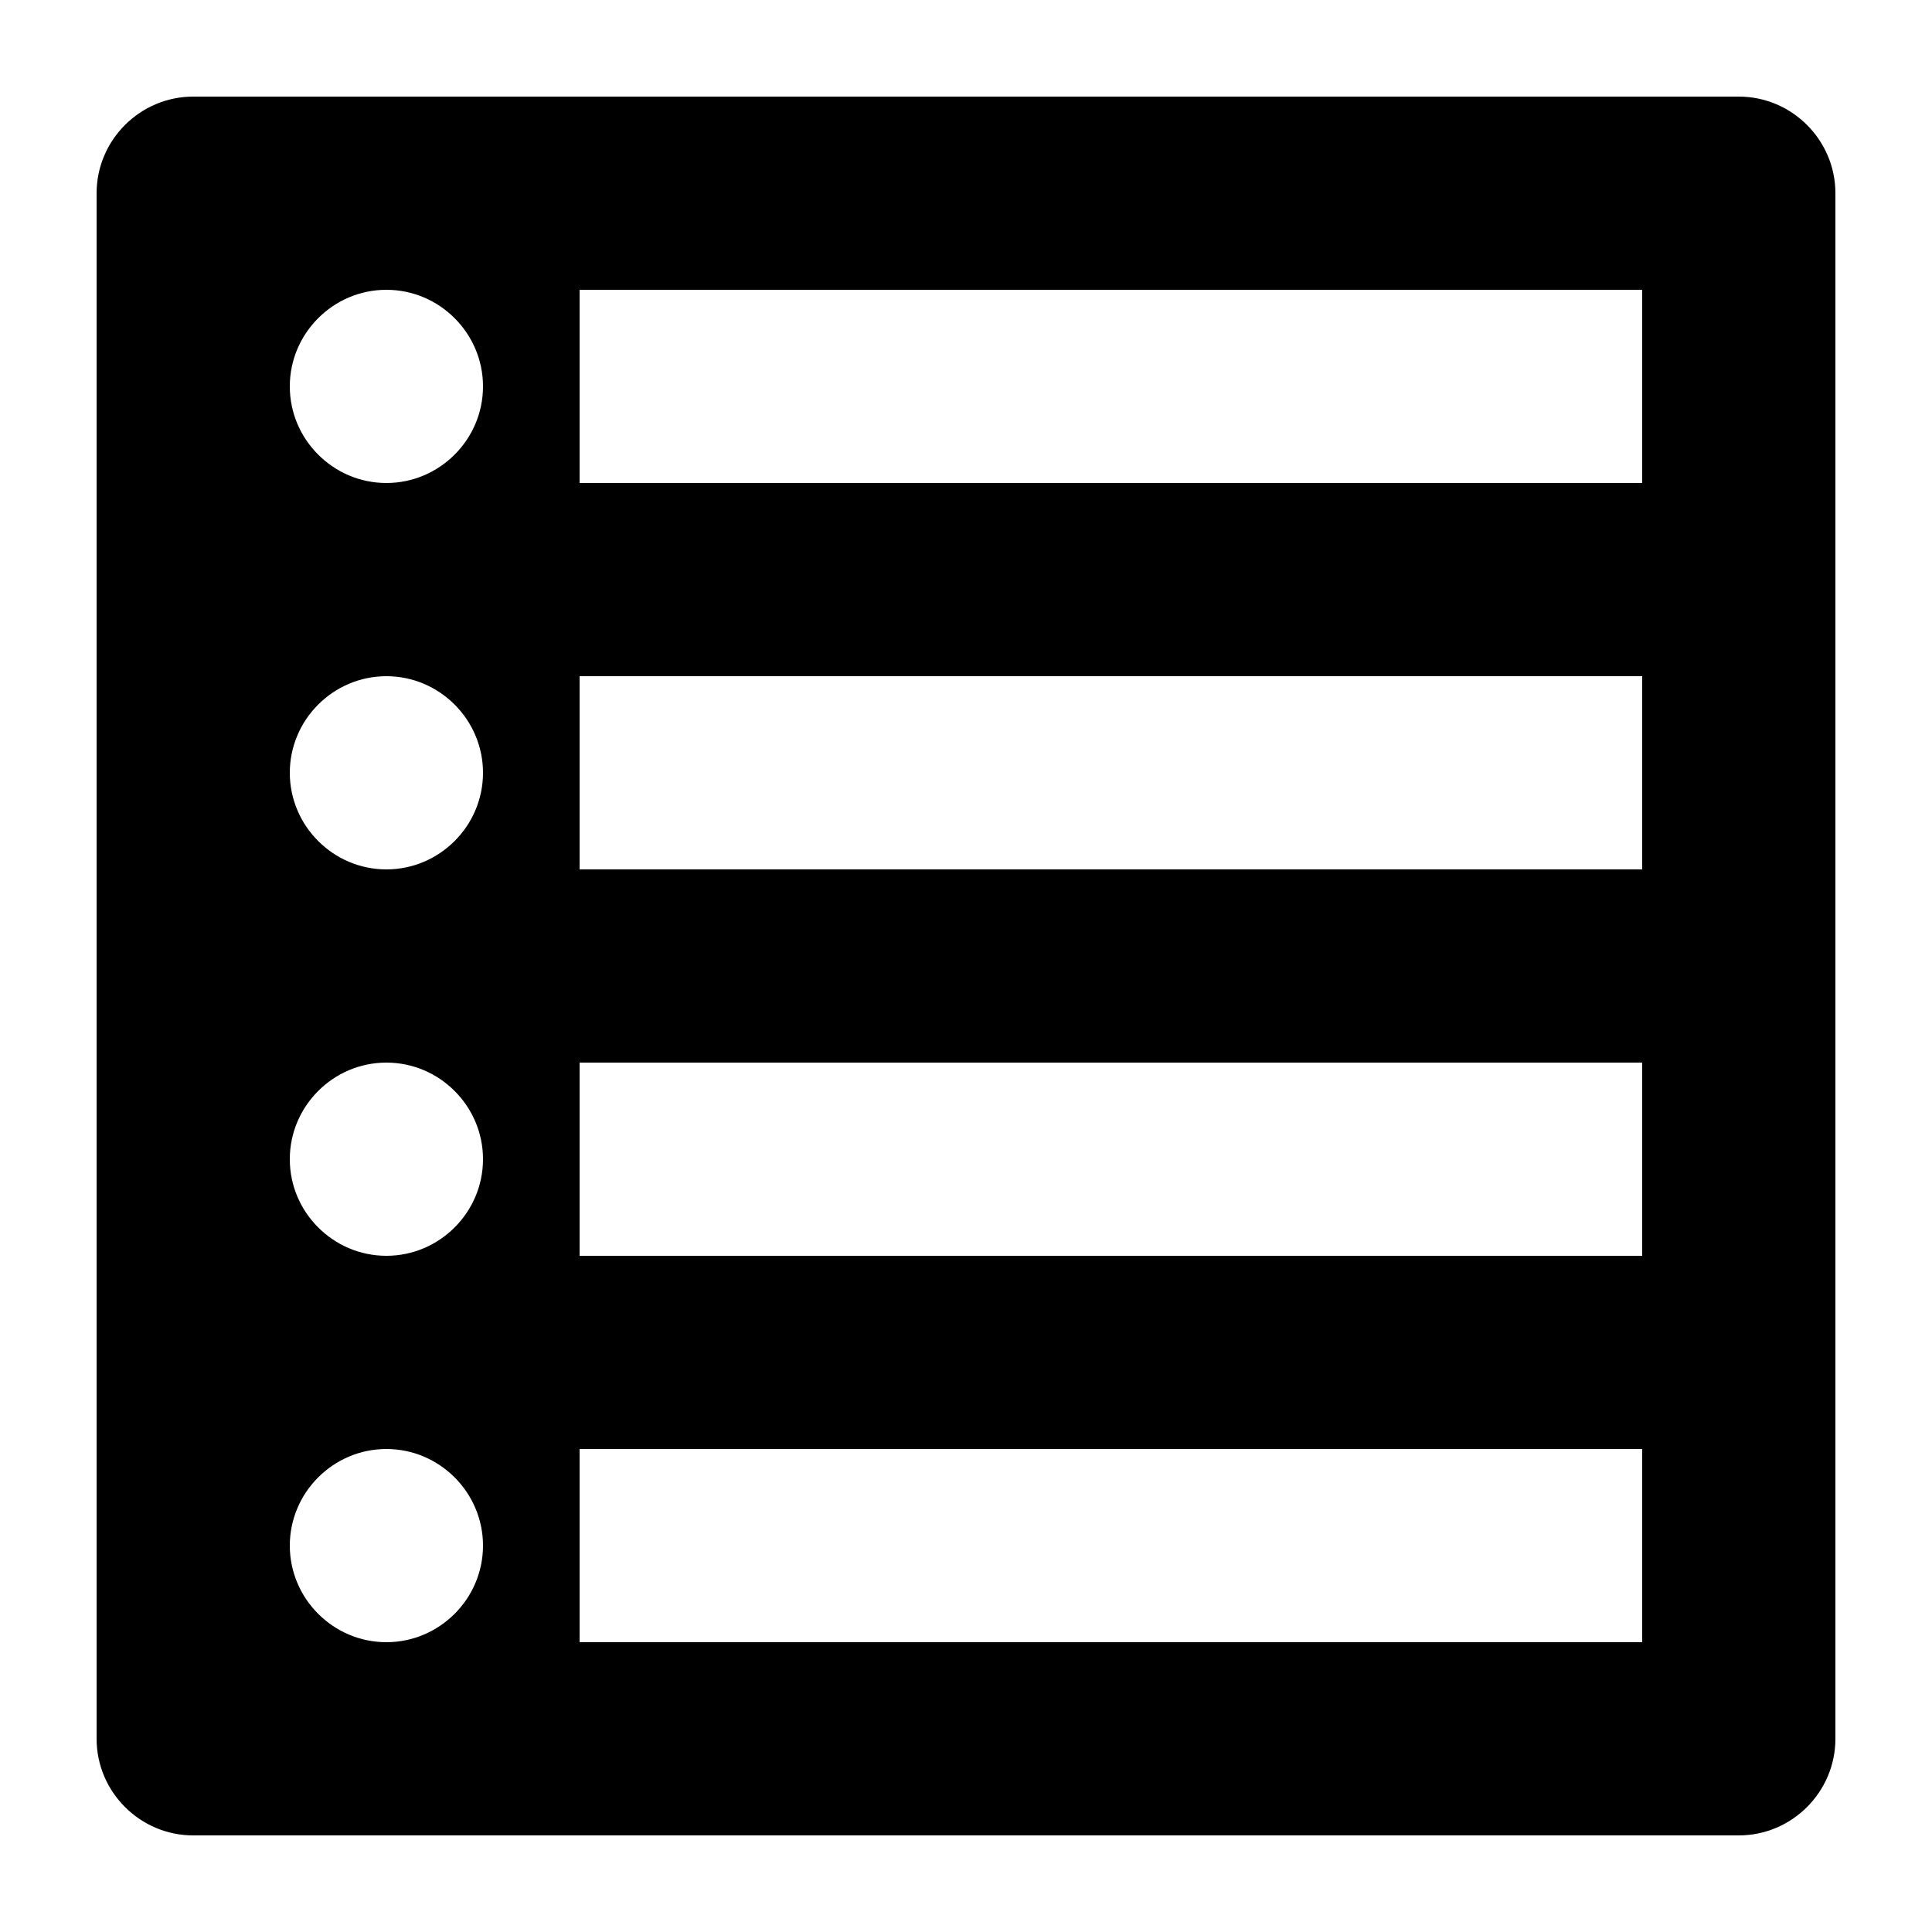
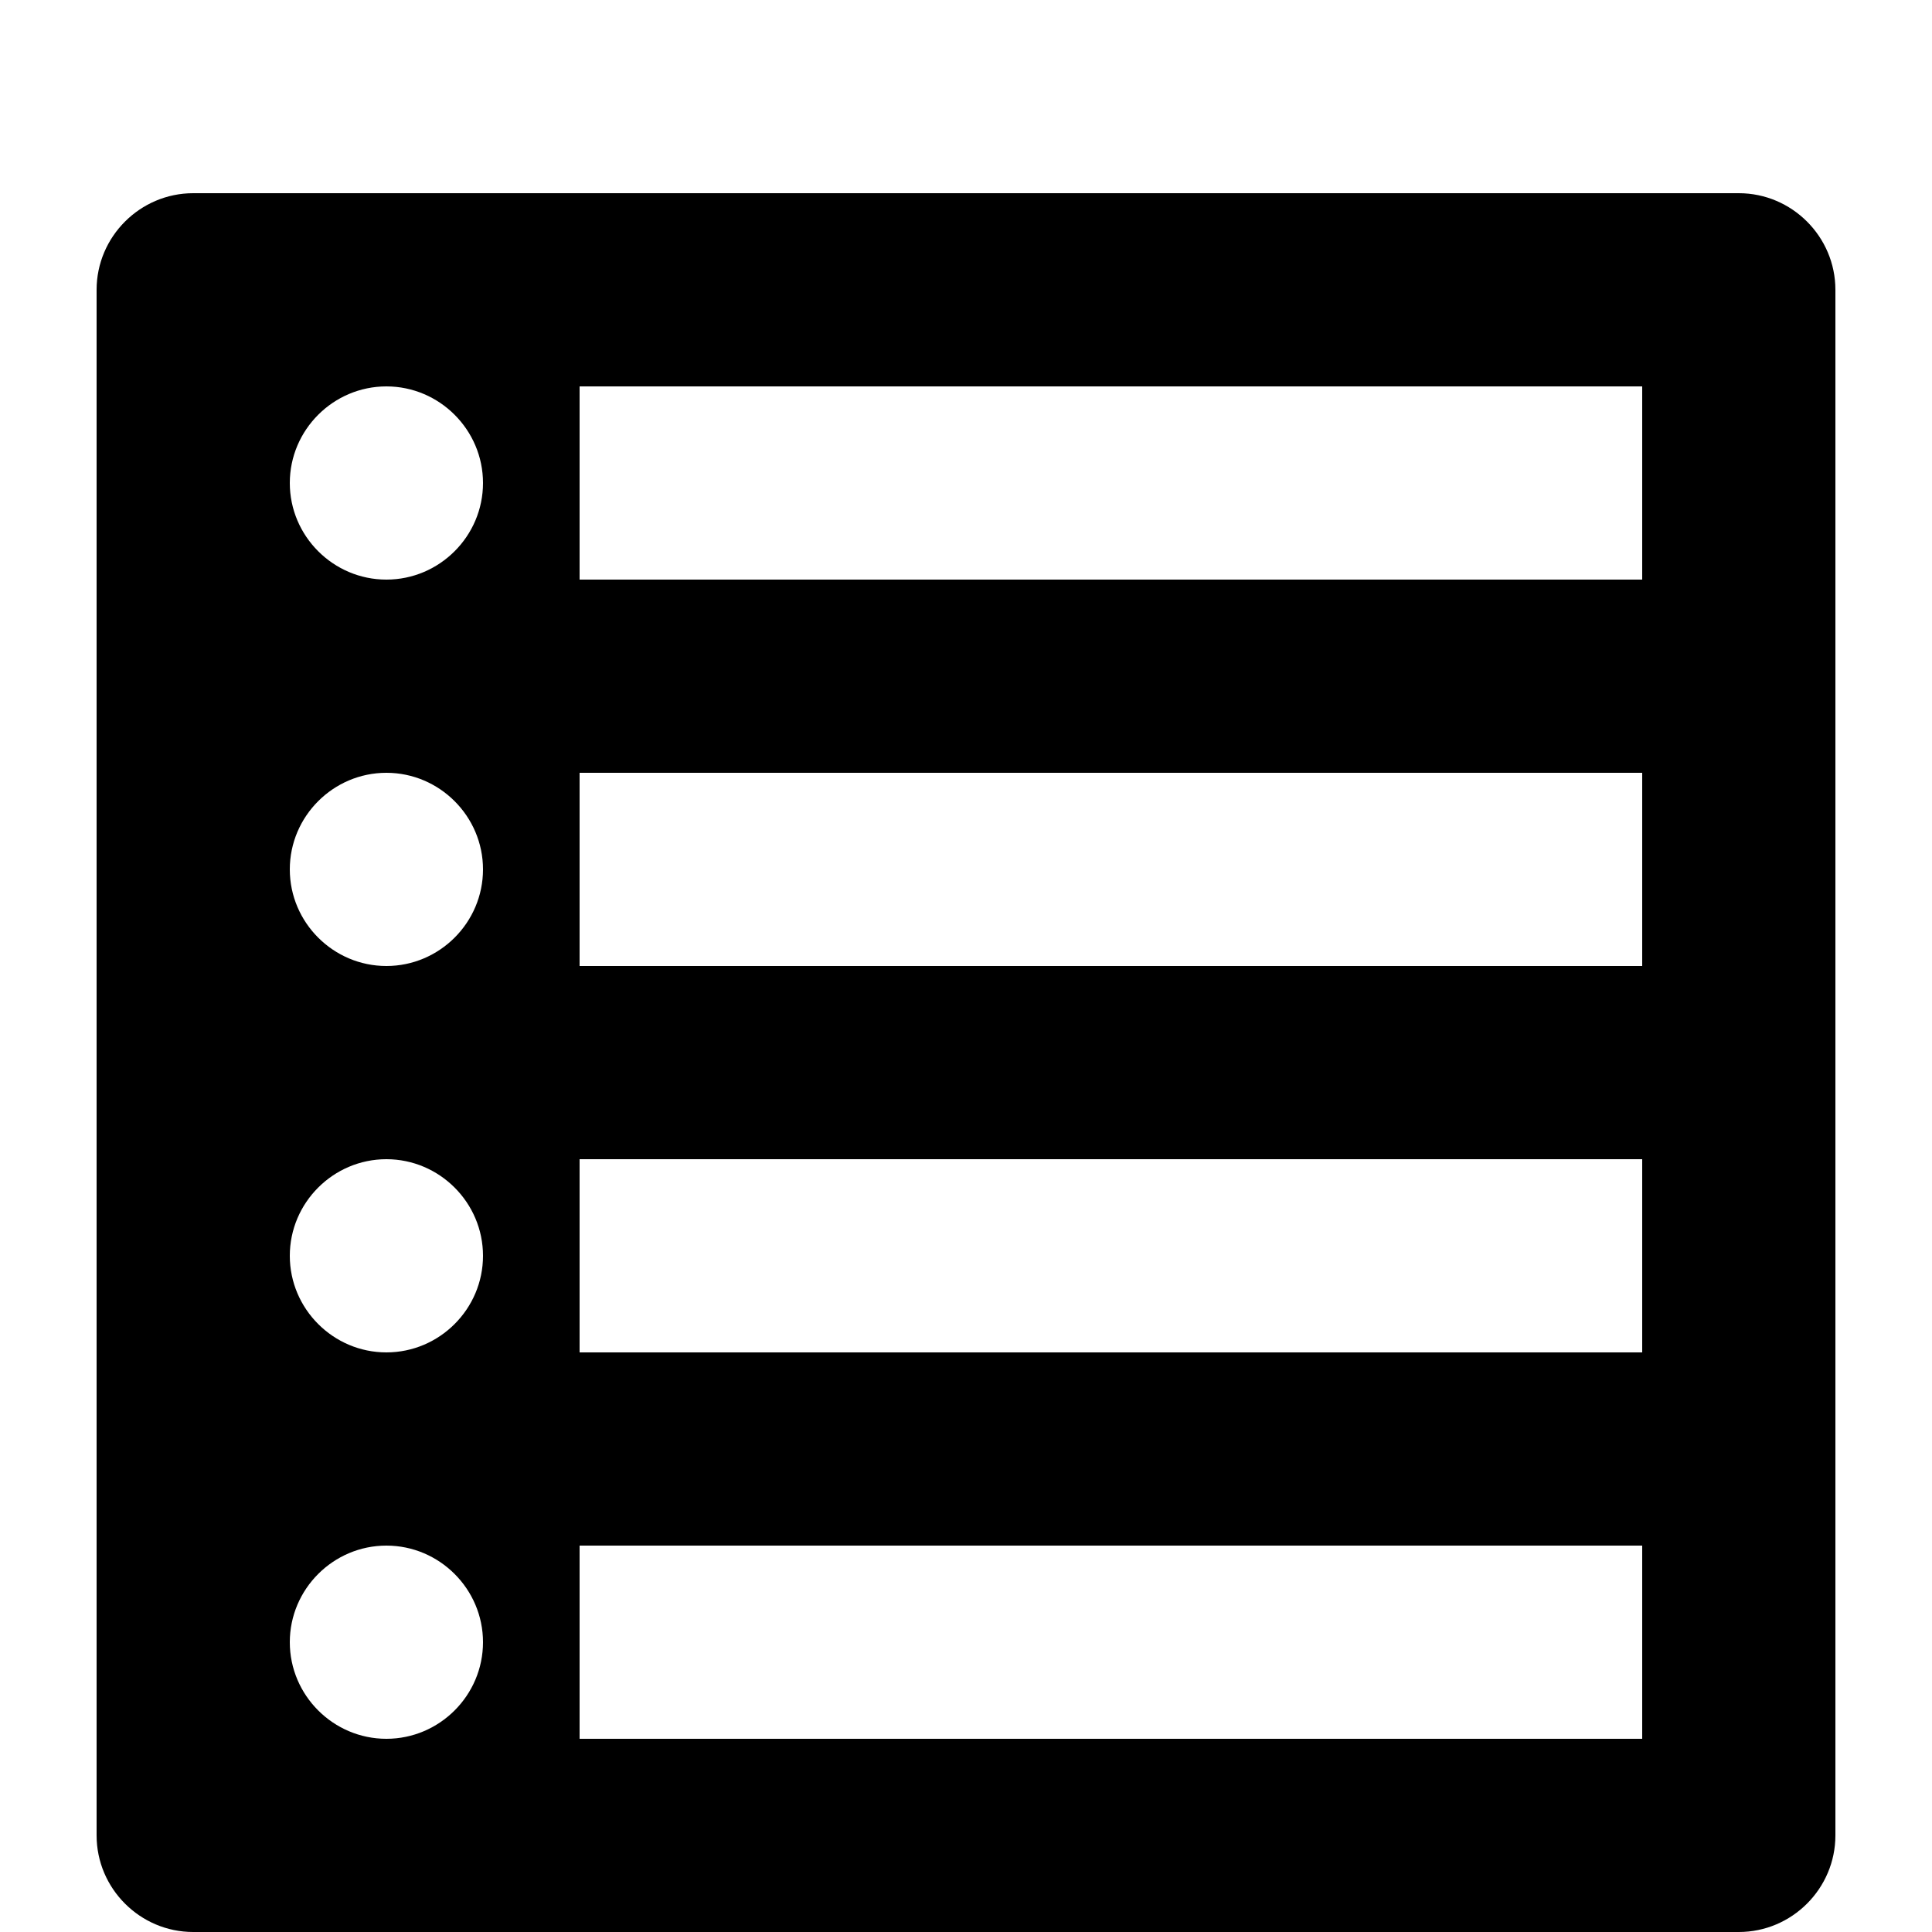
- <svg xmlns="http://www.w3.org/2000/svg" aria-hidden="true" focusable="false" height="1.5em" role="img" viewBox="0 0 20 20" width="1.5em">
+ <svg xmlns="http://www.w3.org/2000/svg" aria-hidden="true" focusable="false" height="1.25em" role="img" viewBox="0 -1 20 20" width="1.25em">
  <path d="M2 19h16c.55 0 1-.45 1-1V2c0-.55-.45-1-1-1H2c-.55 0-1 .45-1 1v16c0 .55.45 1 1 1zM4 3c.55 0 1 .45 1 1s-.45 1-1 1-1-.45-1-1 .45-1 1-1zm13 0v2H6V3h11zM4 7c.55 0 1 .45 1 1s-.45 1-1 1-1-.45-1-1 .45-1 1-1zm13 0v2H6V7h11zM4 11c.55 0 1 .45 1 1s-.45 1-1 1-1-.45-1-1 .45-1 1-1zm13 0v2H6v-2h11zM4 15c.55 0 1 .45 1 1s-.45 1-1 1-1-.45-1-1 .45-1 1-1zm13 0v2H6v-2h11z" />
</svg>
